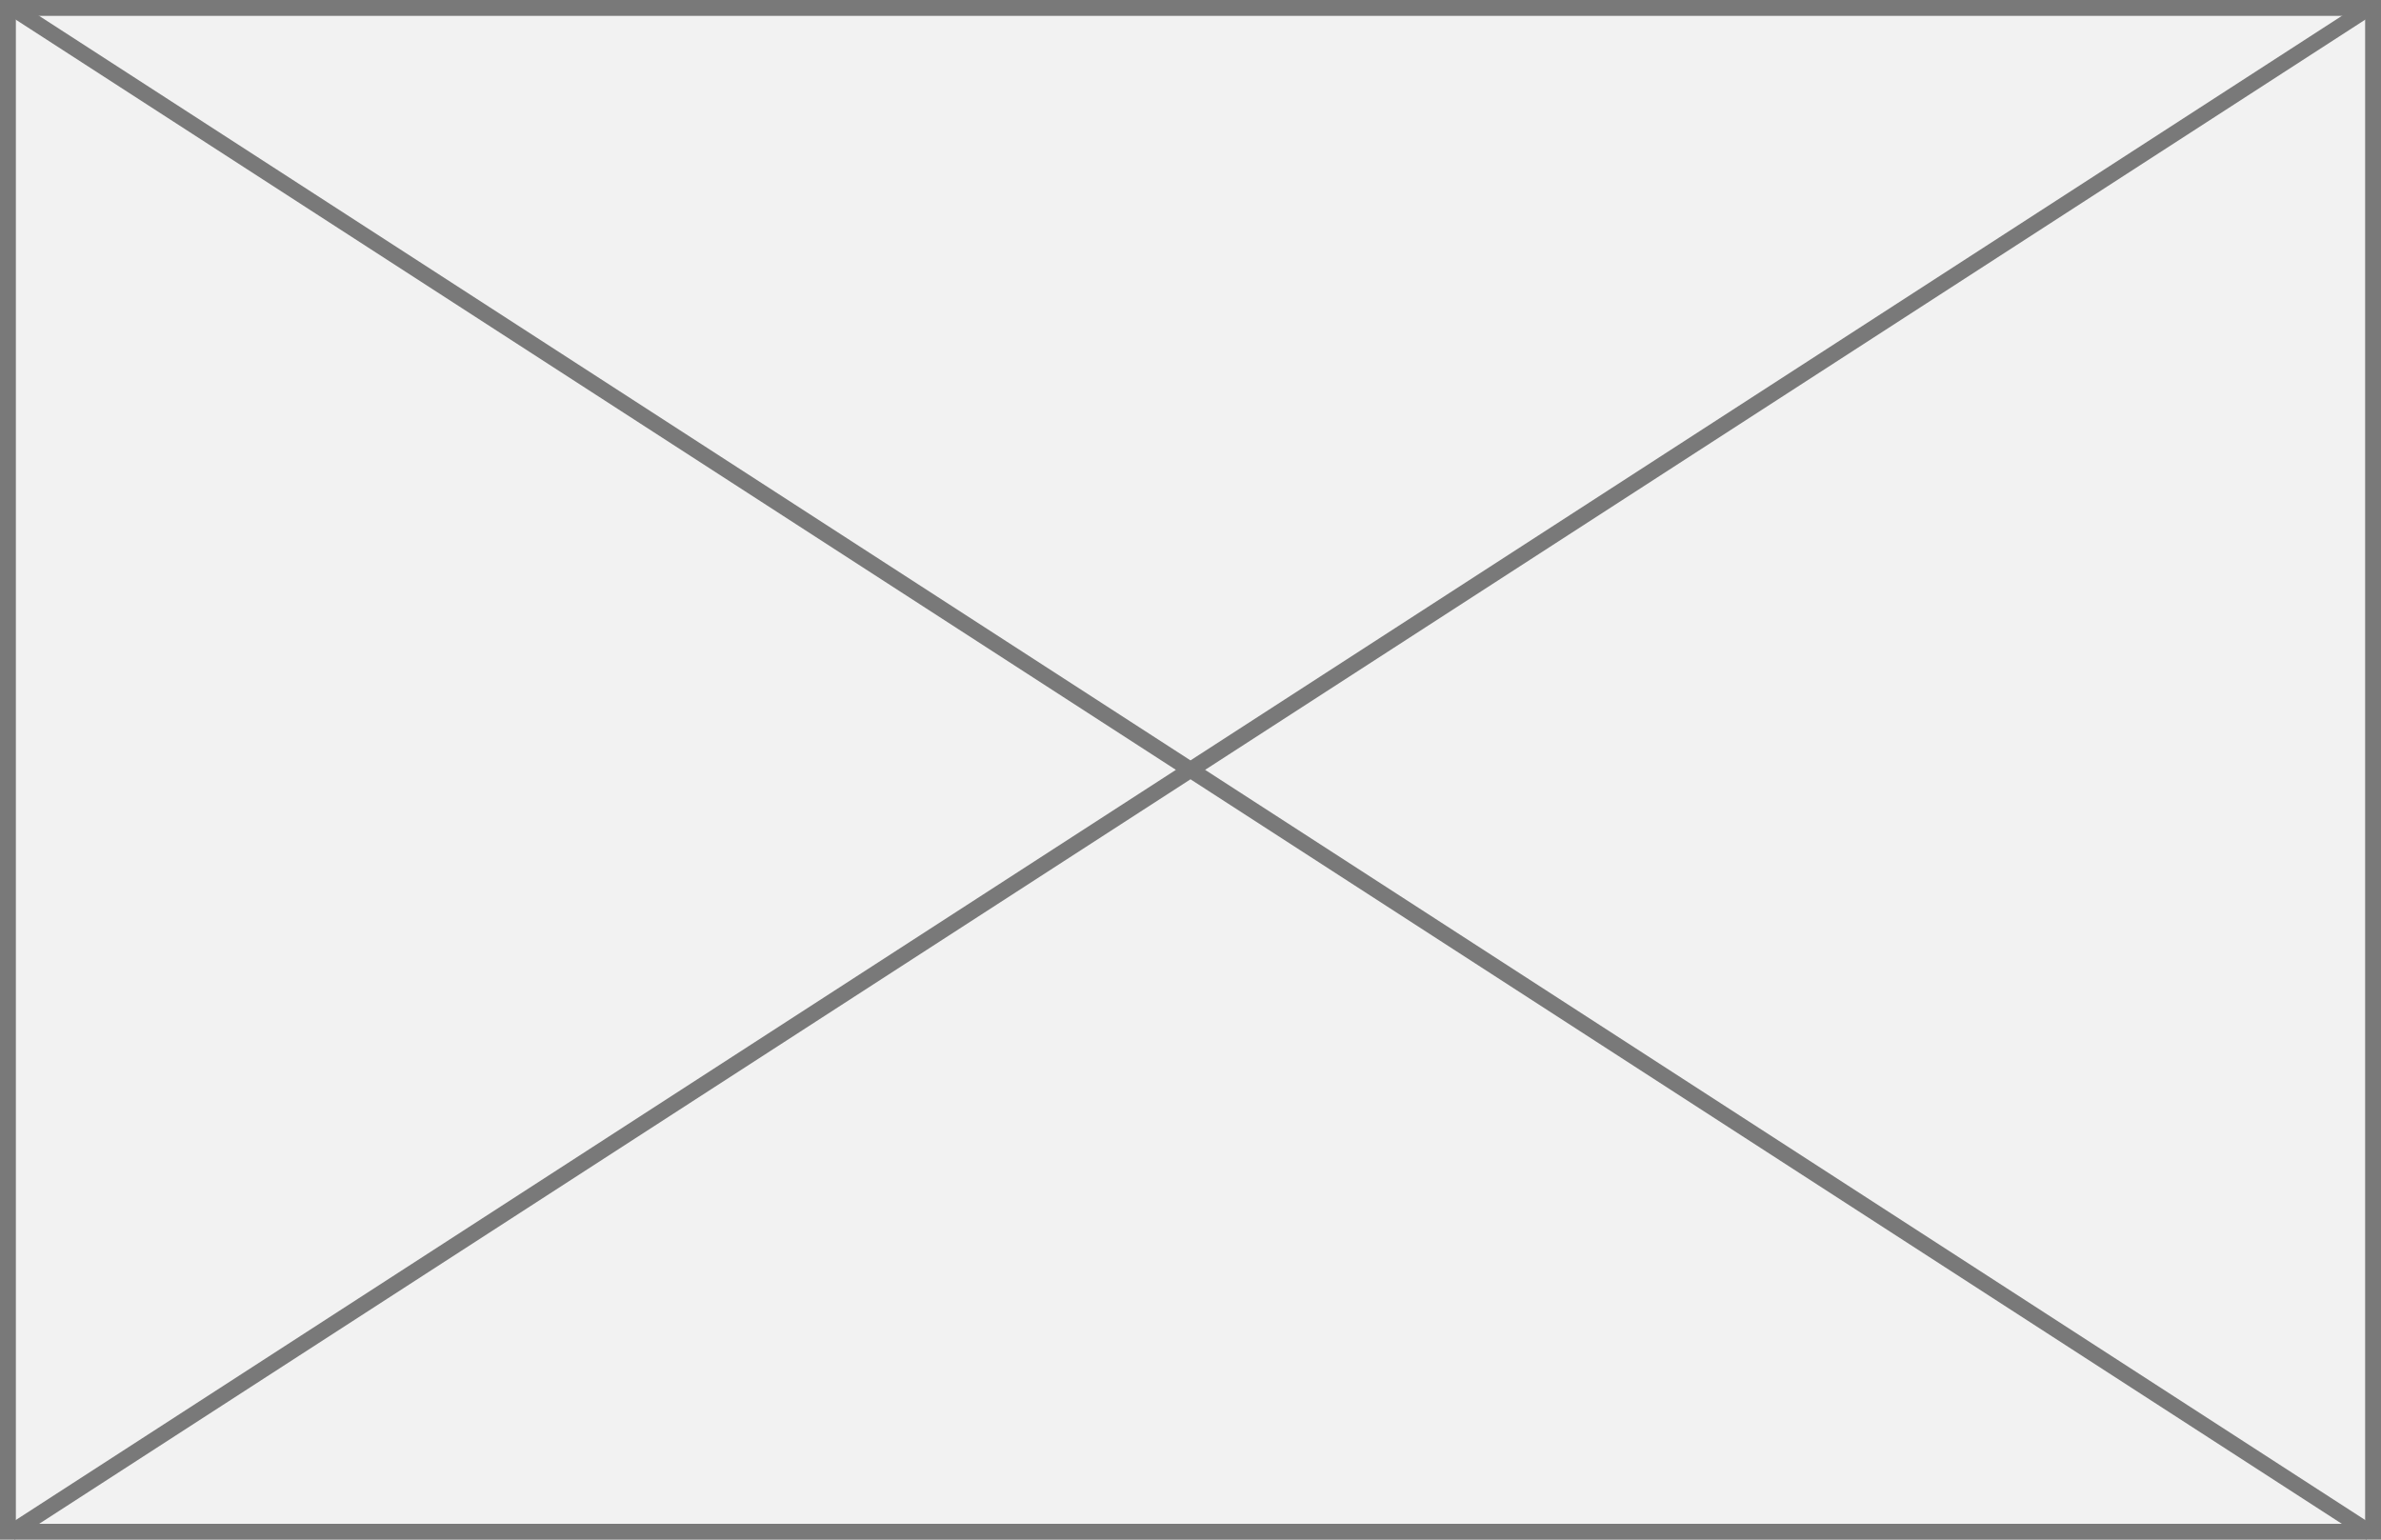
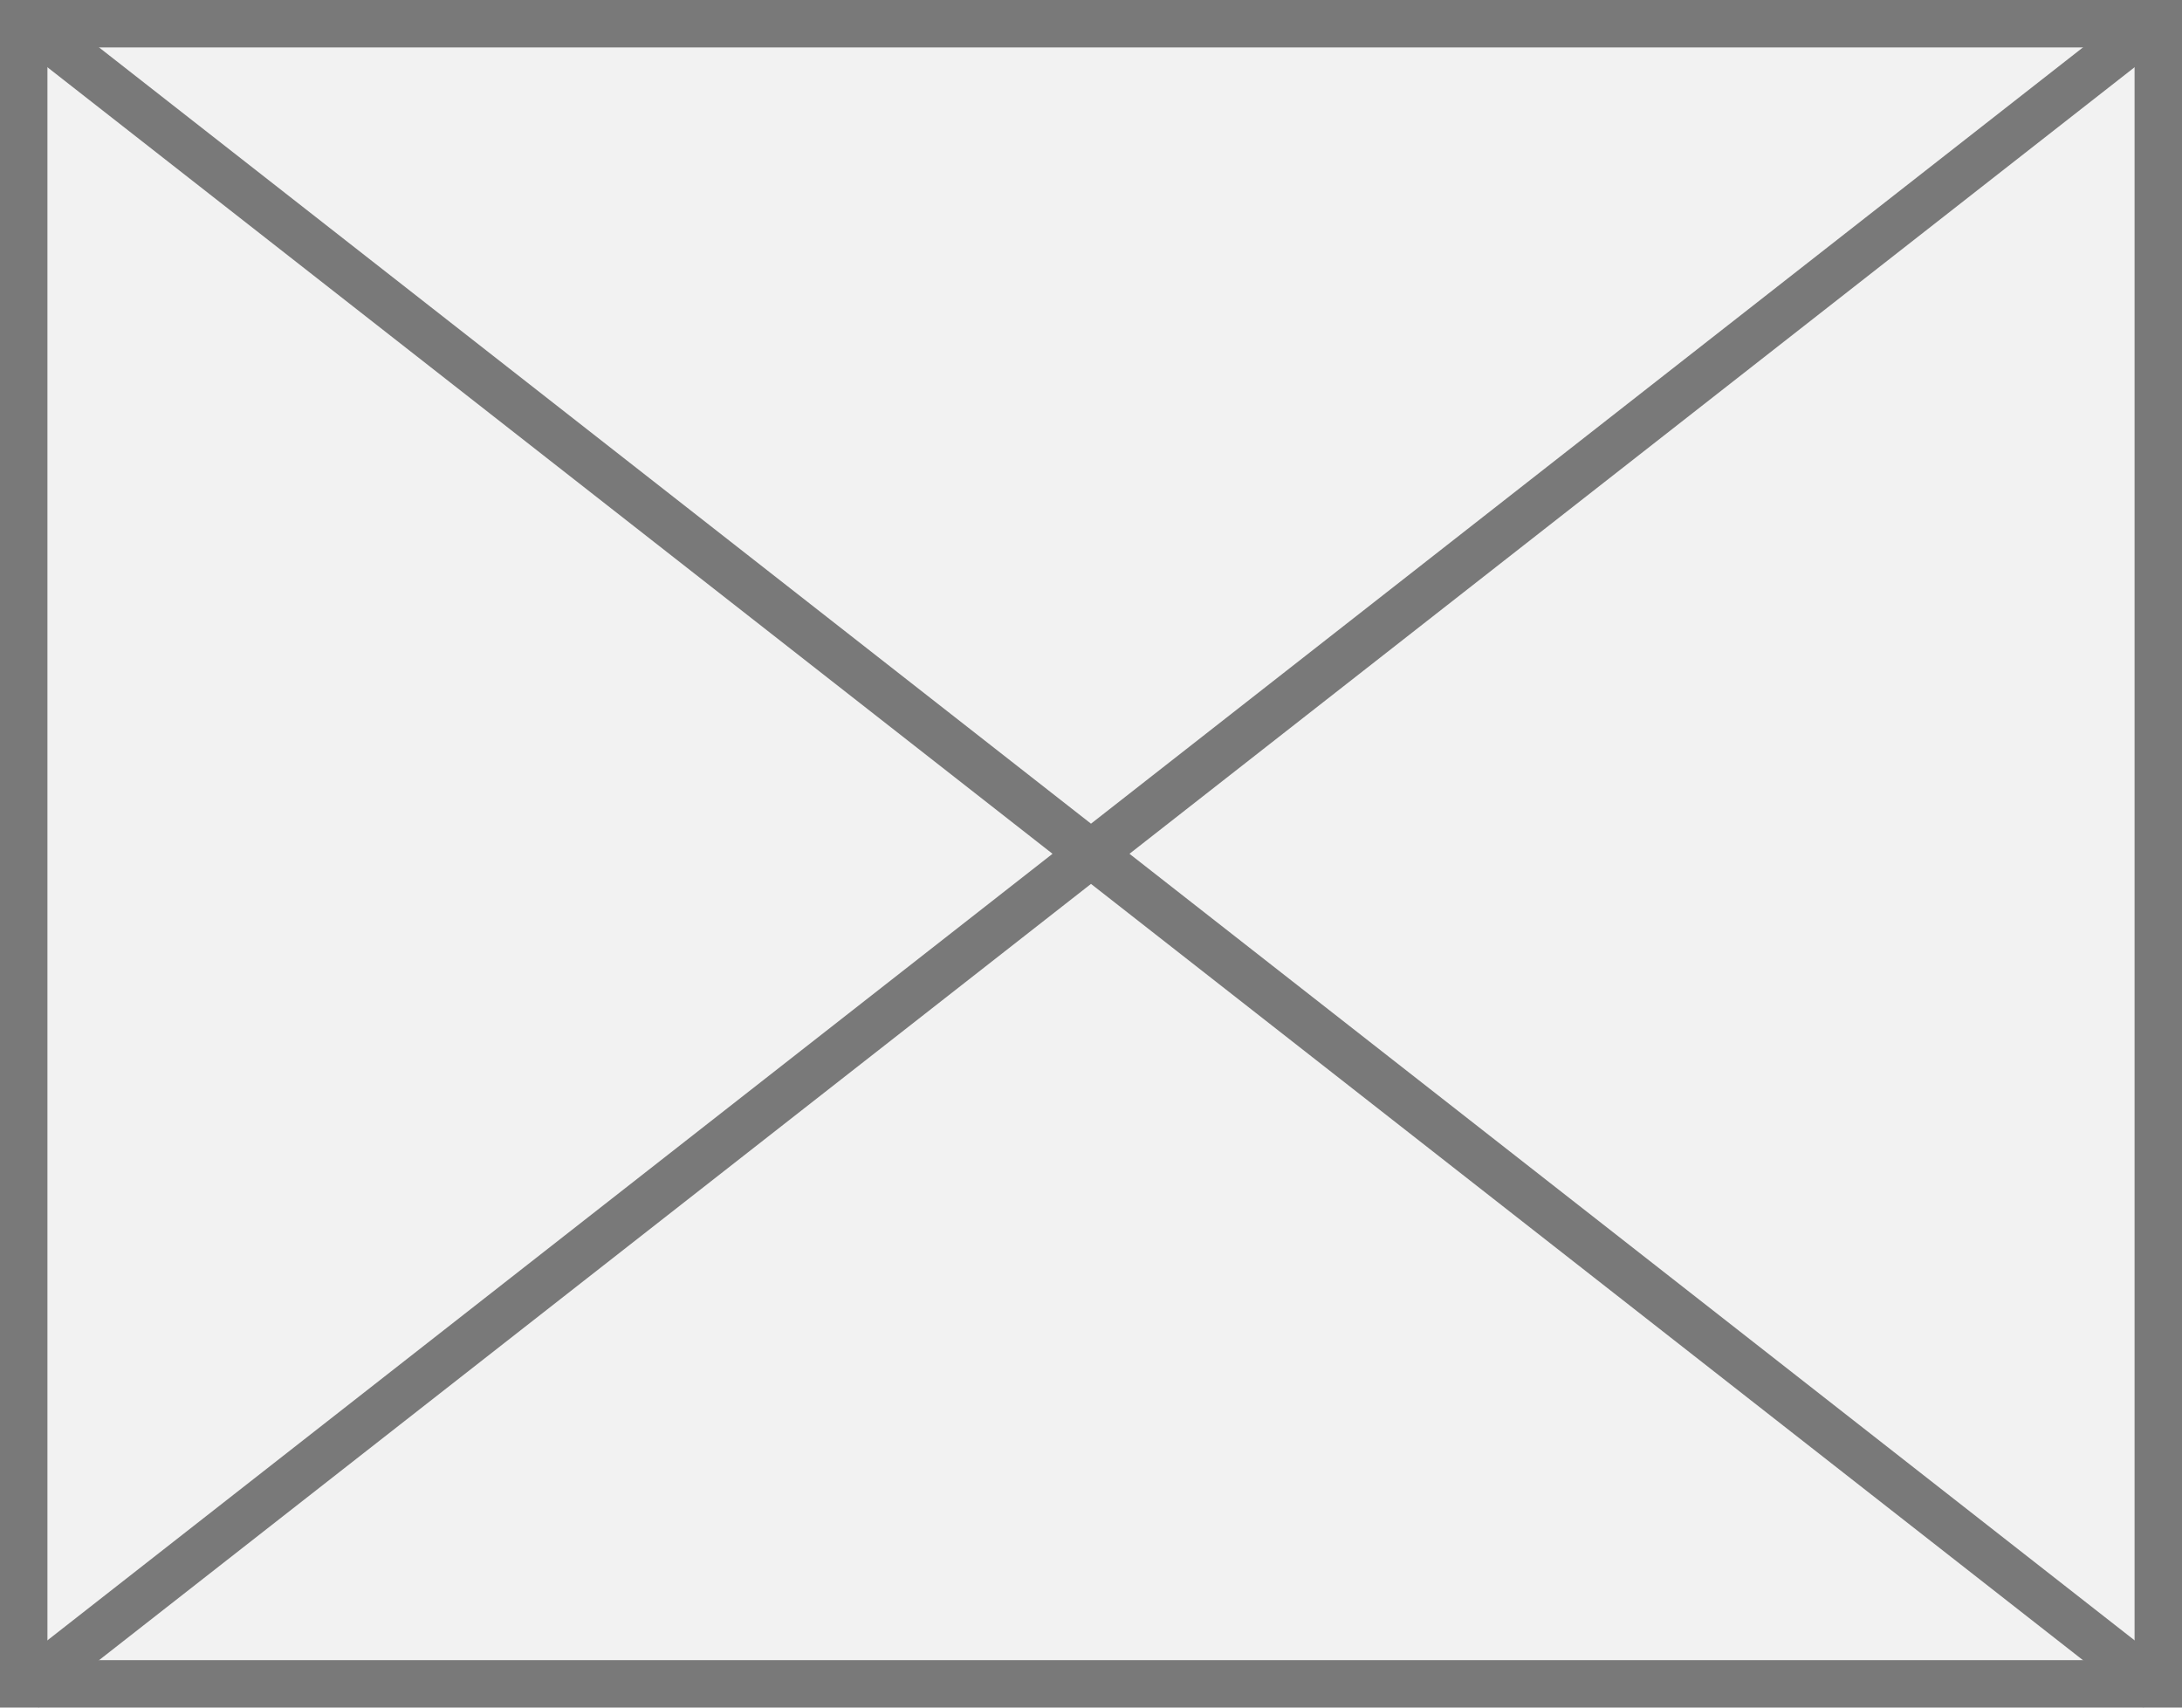
- <svg xmlns="http://www.w3.org/2000/svg" version="1.1" width="150px" height="97px">
-   <g transform="matrix(1 0 0 1 -3881 -264 )">
-     <path d="M 3881.5 264.5  L 4030.5 264.5  L 4030.5 360.5  L 3881.5 360.5  L 3881.5 264.5  Z " fill-rule="nonzero" fill="#f2f2f2" stroke="none" />
-     <path d="M 3881.5 264.5  L 4030.5 264.5  L 4030.5 360.5  L 3881.5 360.5  L 3881.5 264.5  Z " stroke-width="1" stroke="#797979" fill="none" />
-     <path d="M 3881.649 264.42  L 4030.351 360.58  M 4030.351 264.42  L 3881.649 360.58  " stroke-width="1" stroke="#797979" fill="none" />
+ <svg xmlns="http://www.w3.org/2000/svg" version="1.1" width="46px" height="36px">
+   <g transform="matrix(1 0 0 1 -92 -304 )">
+     <path d="M 92.5 304.5  L 137.5 304.5  L 137.5 339.5  L 92.5 339.5  L 92.5 304.5  Z " fill-rule="nonzero" fill="#f2f2f2" stroke="none" />
+     <path d="M 92.5 304.5  L 137.5 304.5  L 137.5 339.5  L 92.5 339.5  L 92.5 304.5  Z " stroke-width="1" stroke="#797979" fill="none" />
+     <path d="M 92.503 304.394  L 137.497 339.606  M 137.497 304.394  L 92.503 339.606  " stroke-width="1" stroke="#797979" fill="none" />
  </g>
</svg>
